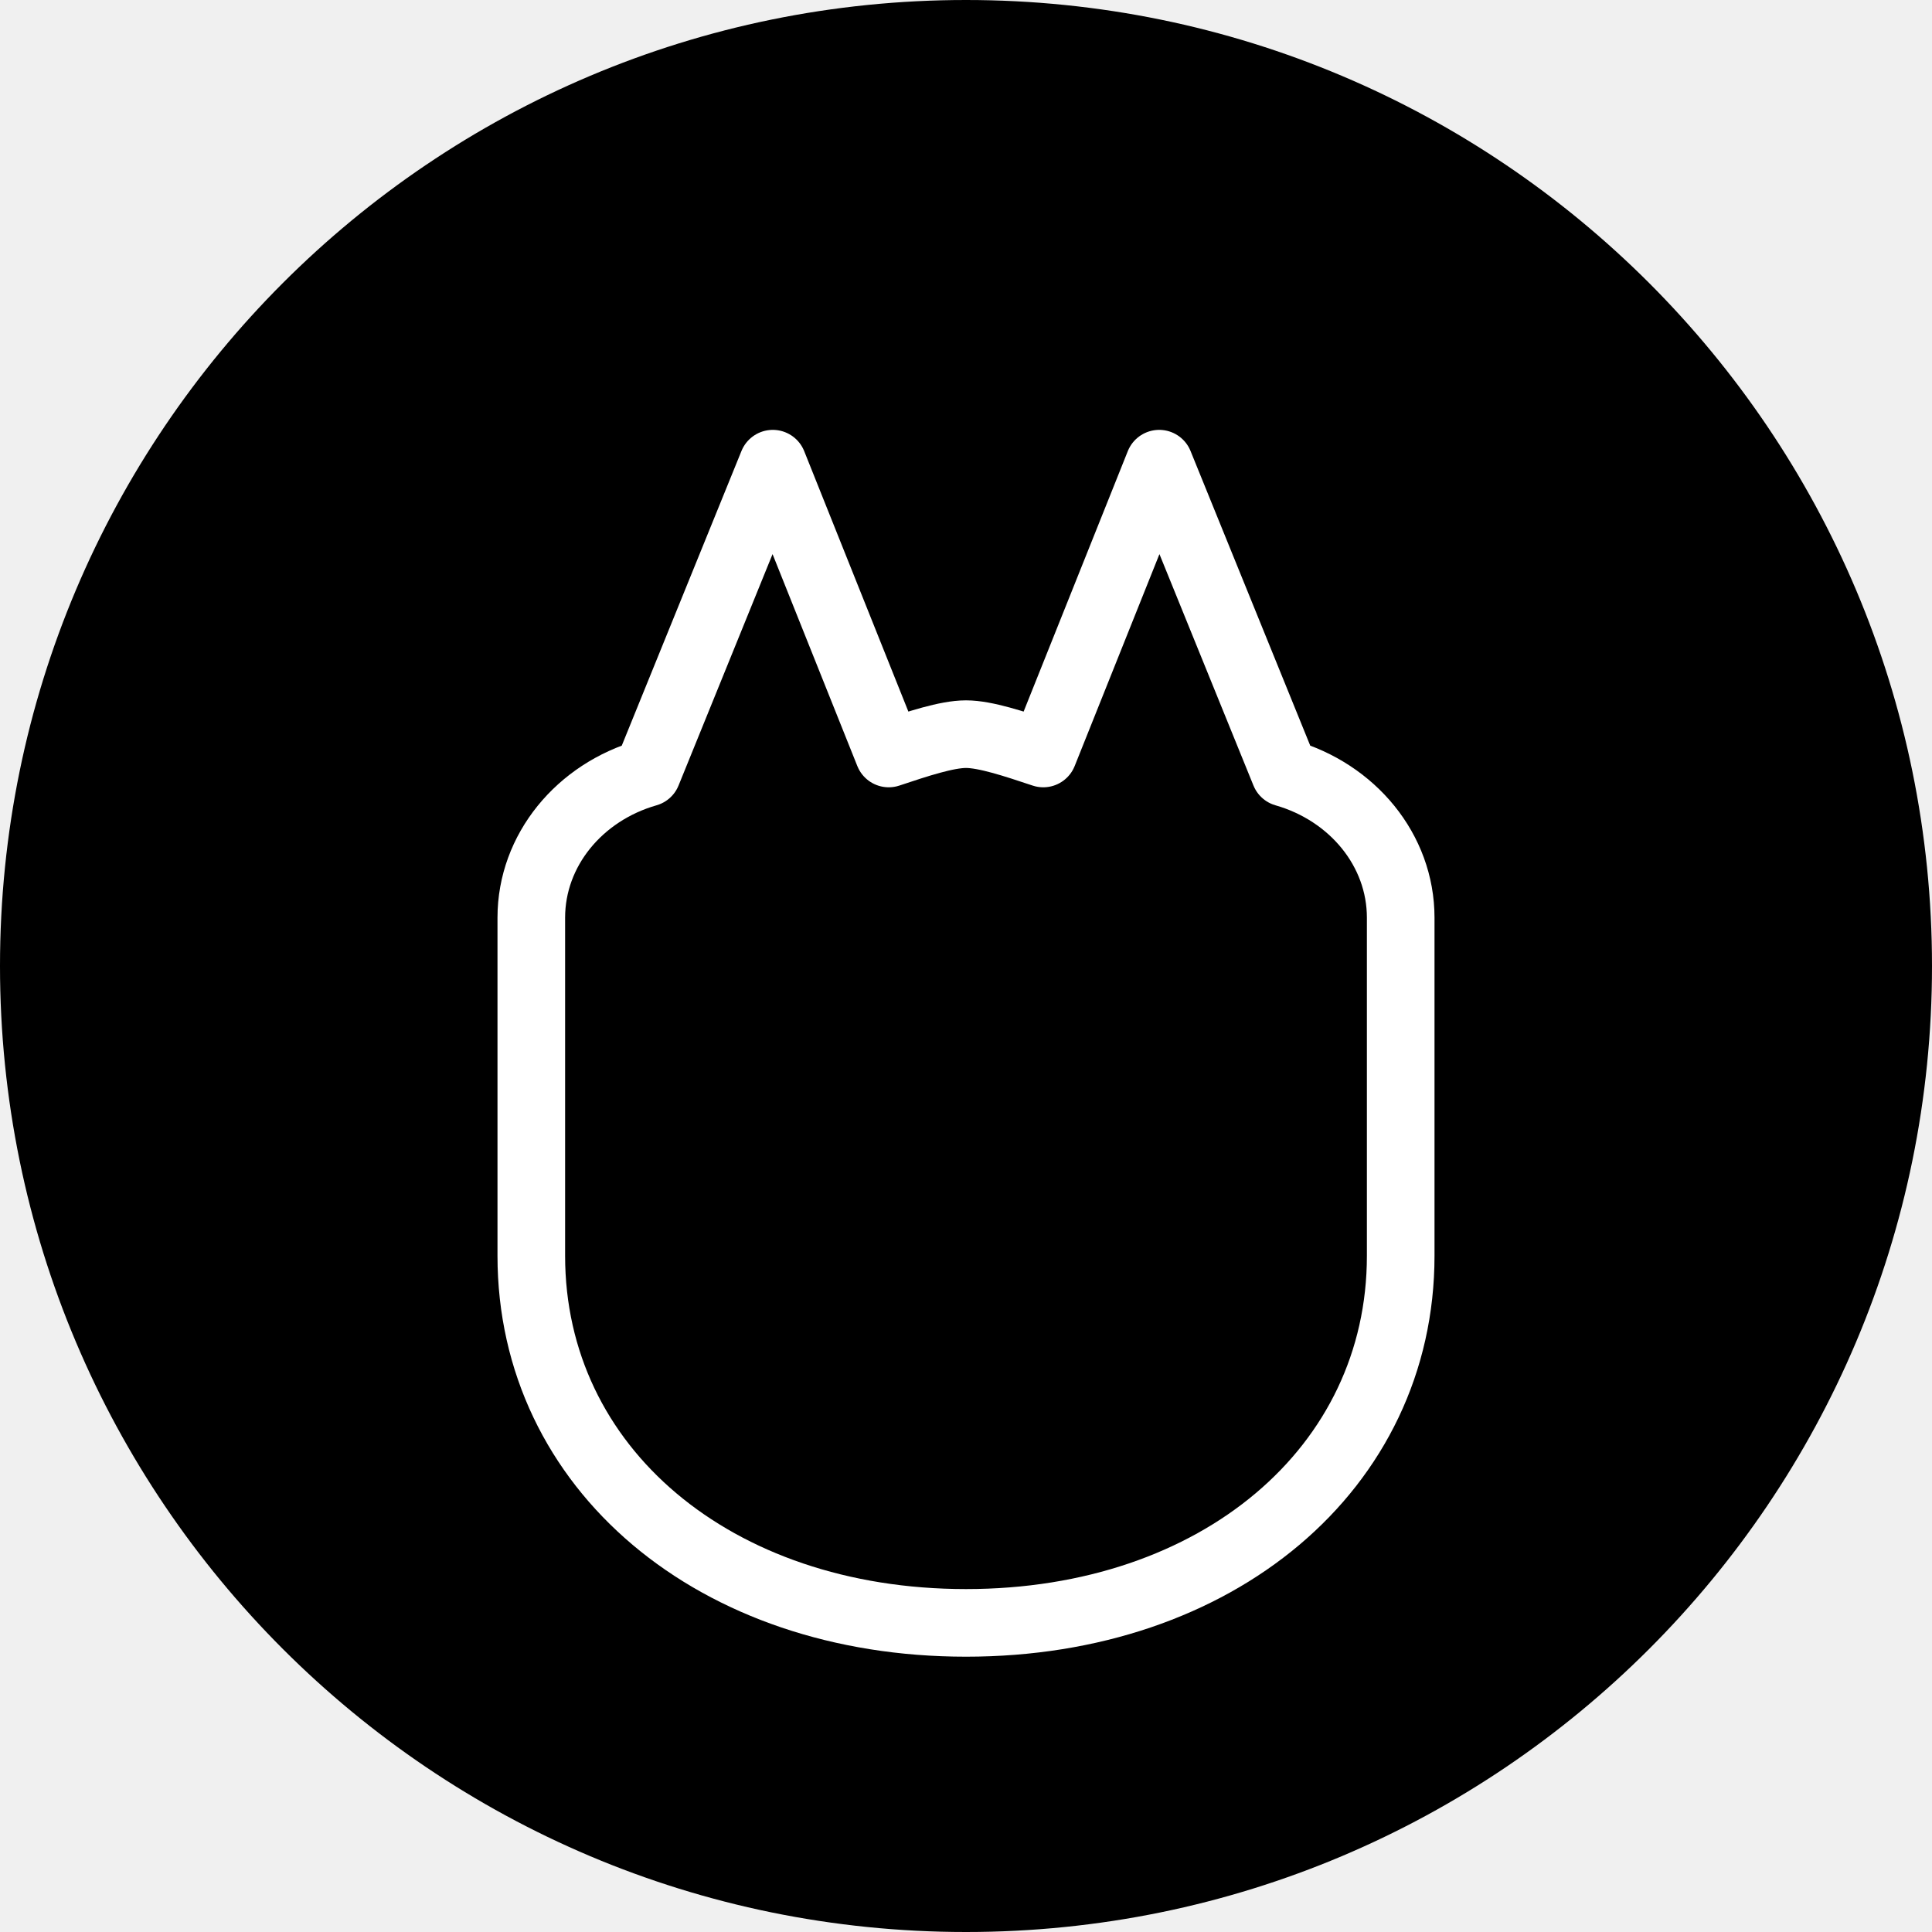
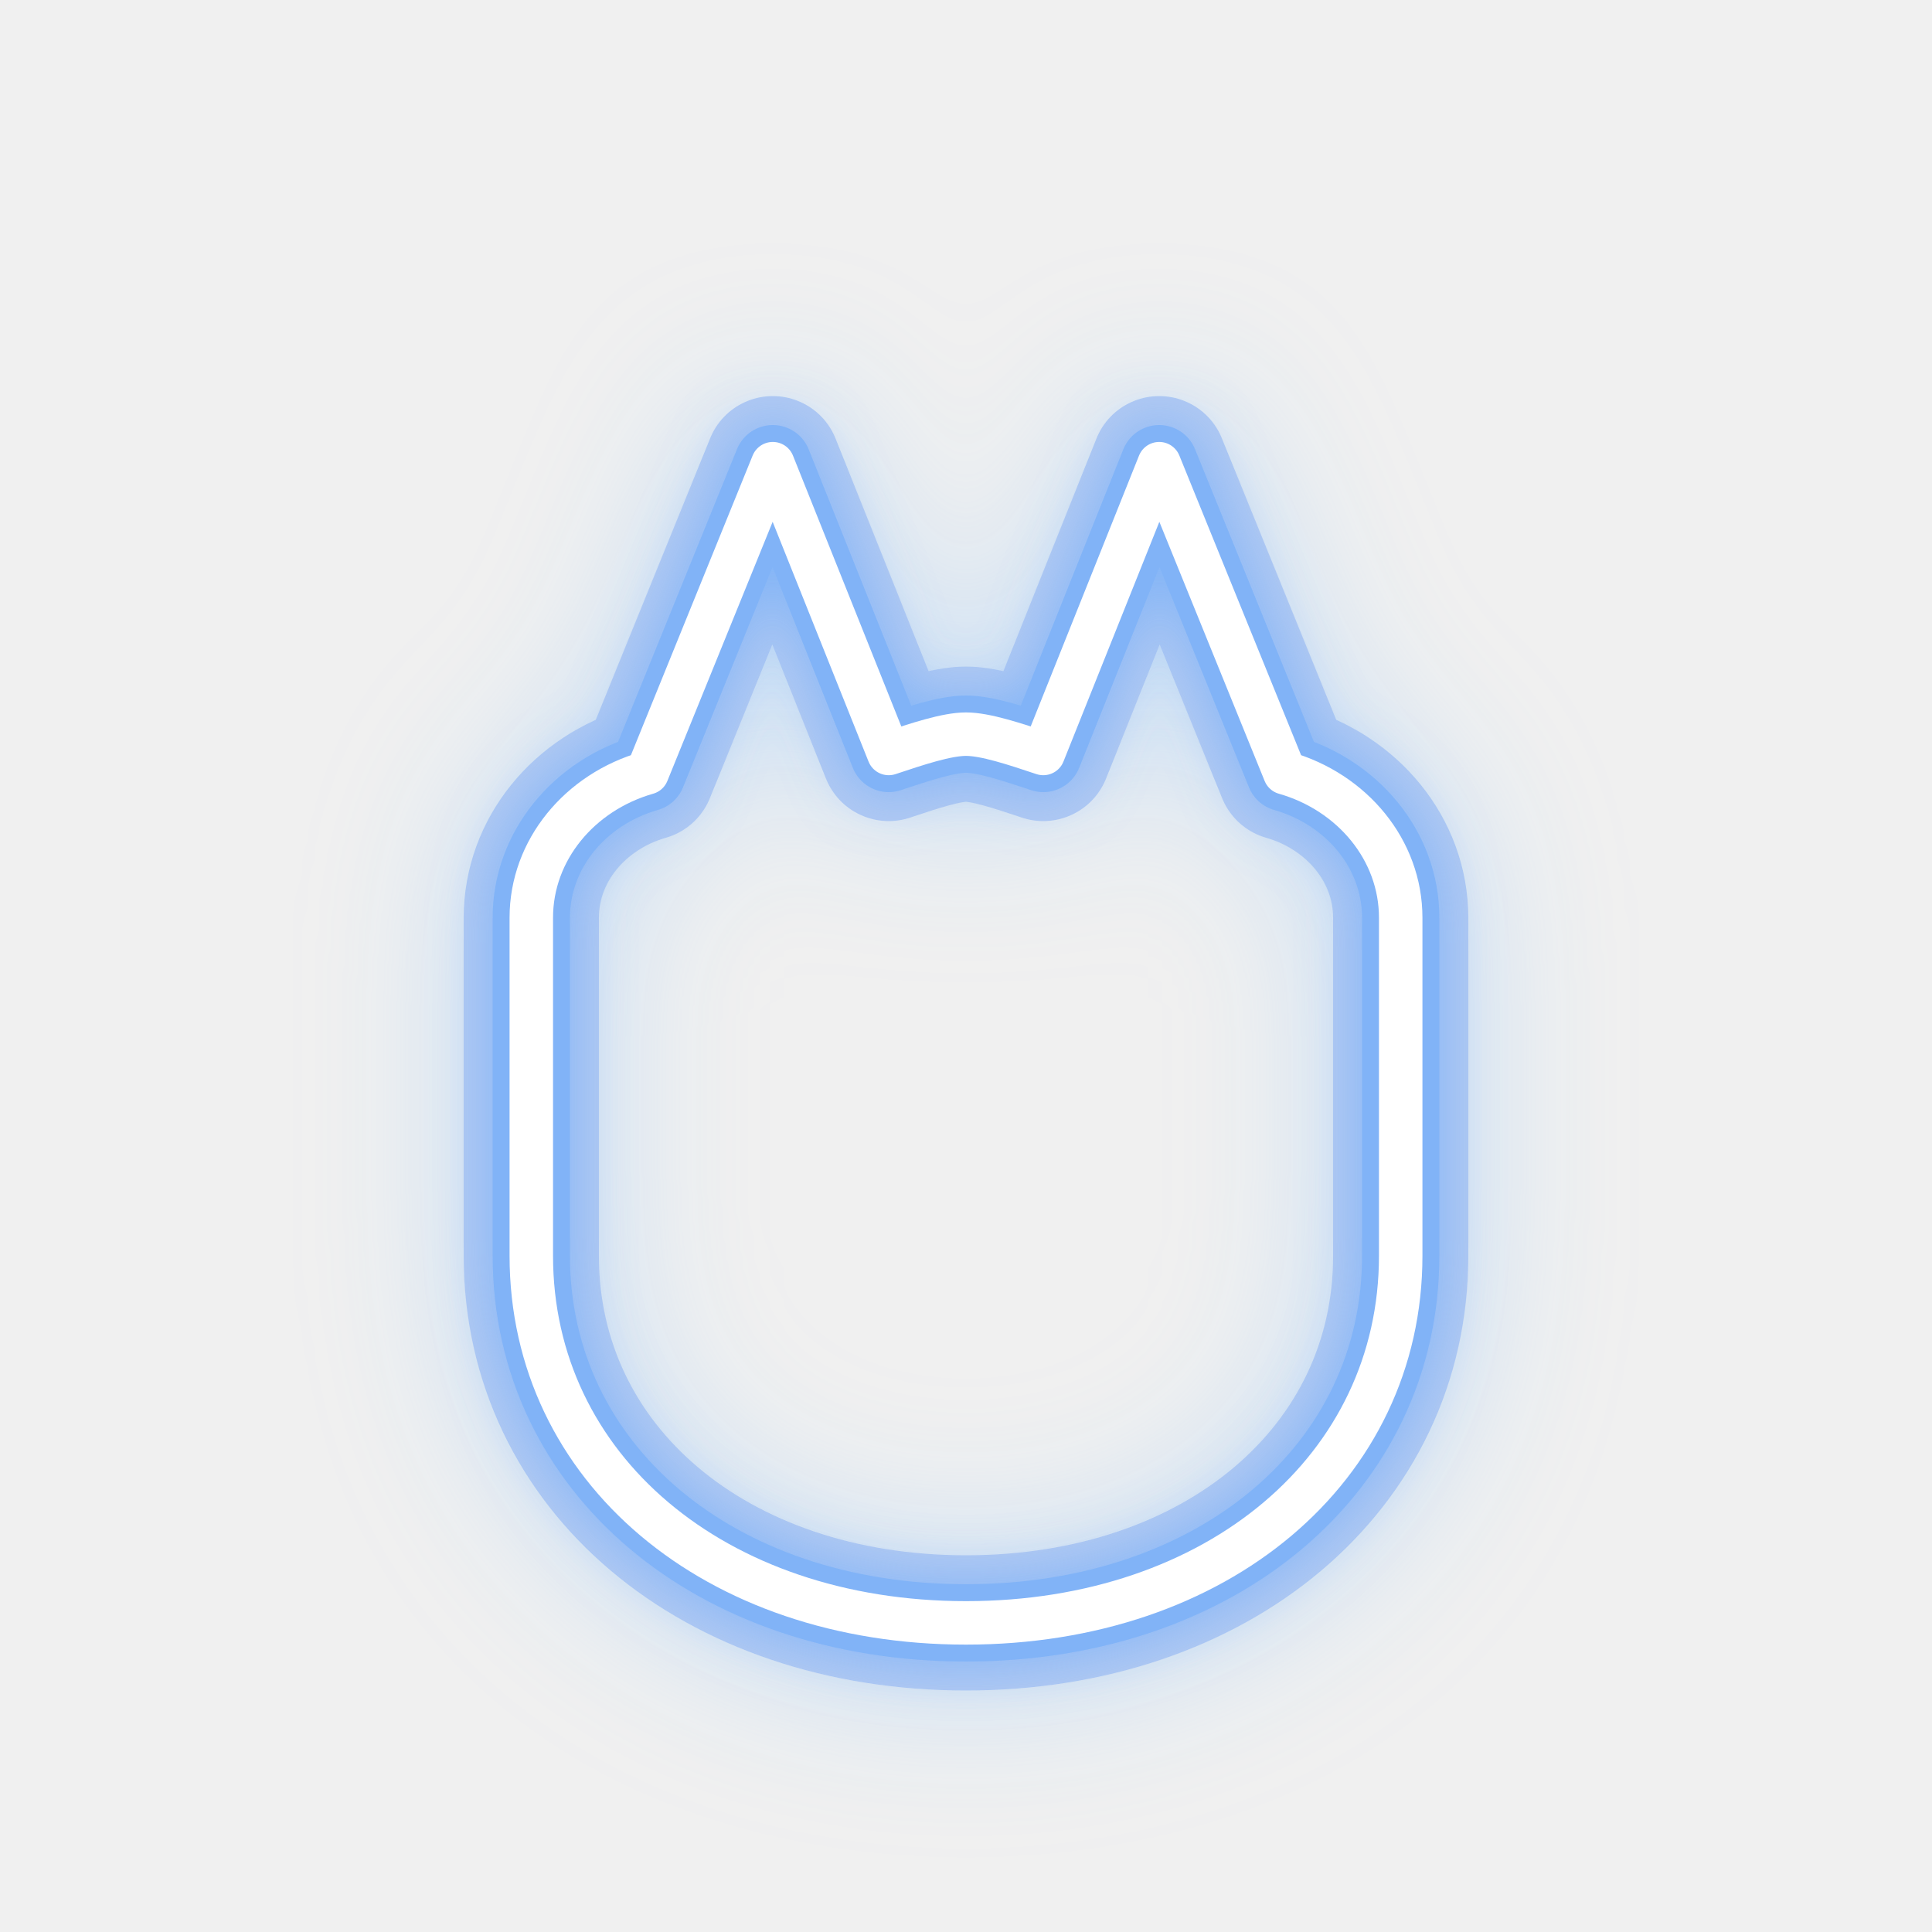
- <svg xmlns="http://www.w3.org/2000/svg" viewBox="0 0 200 200">
-   <circle cx="100" cy="100" r="100" fill="#000" />
-   <path d="     M55 130     C55 152 74 168 100 168     C126 168 145 152 145 130     L145 95     C145 88 140 82 133 80     L120 48     L108 78     C105 77 102 76 100 76     C98 76 95 77 92 78     L80 48     L67 80     C60 82 55 88 55 95     Z" fill="none" stroke="white" stroke-width="7" stroke-linejoin="round" stroke-linecap="round" />
+ <svg xmlns="http://www.w3.org/2000/svg" viewBox="0 0 200 200" width="200" height="200">
+   <defs>
+     <filter id="glow-outer" x="-50%" y="-50%" width="200%" height="200%">
+       <feGaussianBlur stdDeviation="8" result="blur1" />
+       <feColorMatrix in="blur1" type="matrix" values="0 0 0 0 0.2                 0 0 0 0 0.5                 0 0 0 0 1                 0 0 0 1 0" result="blueGlow" />
+       <feMerge>
+         <feMergeNode in="blueGlow" />
+         <feMergeNode in="SourceGraphic" />
+       </feMerge>
+     </filter>
+     <filter id="glow-inner" x="-30%" y="-30%" width="160%" height="160%">
+       <feGaussianBlur stdDeviation="3" result="blur" />
+       <feMerge>
+         <feMergeNode in="blur" />
+         <feMergeNode in="SourceGraphic" />
+       </feMerge>
+     </filter>
+   </defs>
+   <path d="M55 130 C55 152 74 168 100 168 C126 168 145 152 145 130 L145 95 C145 88 140 82 133 80 L120 48 L108 78 C105 77 102 76 100 76 C98 76 95 77 92 78 L80 48 L67 80 C60 82 55 88 55 95 Z" fill="none" stroke="#3b82f6" stroke-width="14" stroke-linejoin="round" stroke-linecap="round" opacity="0.35" filter="url(#glow-outer)" />
+   <path d="M55 130 C55 152 74 168 100 168 C126 168 145 152 145 130 L145 95 C145 88 140 82 133 80 L120 48 L108 78 C105 77 102 76 100 76 C98 76 95 77 92 78 L80 48 L67 80 C60 82 55 88 55 95 Z" fill="none" stroke="#60a5fa" stroke-width="8" stroke-linejoin="round" stroke-linecap="round" opacity="0.6" filter="url(#glow-inner)" />
+   <path d="M55 130 C55 152 74 168 100 168 C126 168 145 152 145 130 L145 95 C145 88 140 82 133 80 L120 48 L108 78 C105 77 102 76 100 76 C98 76 95 77 92 78 L80 48 L67 80 C60 82 55 88 55 95 Z" fill="none" stroke="white" stroke-width="4.5" stroke-linejoin="round" stroke-linecap="round" />
</svg>
